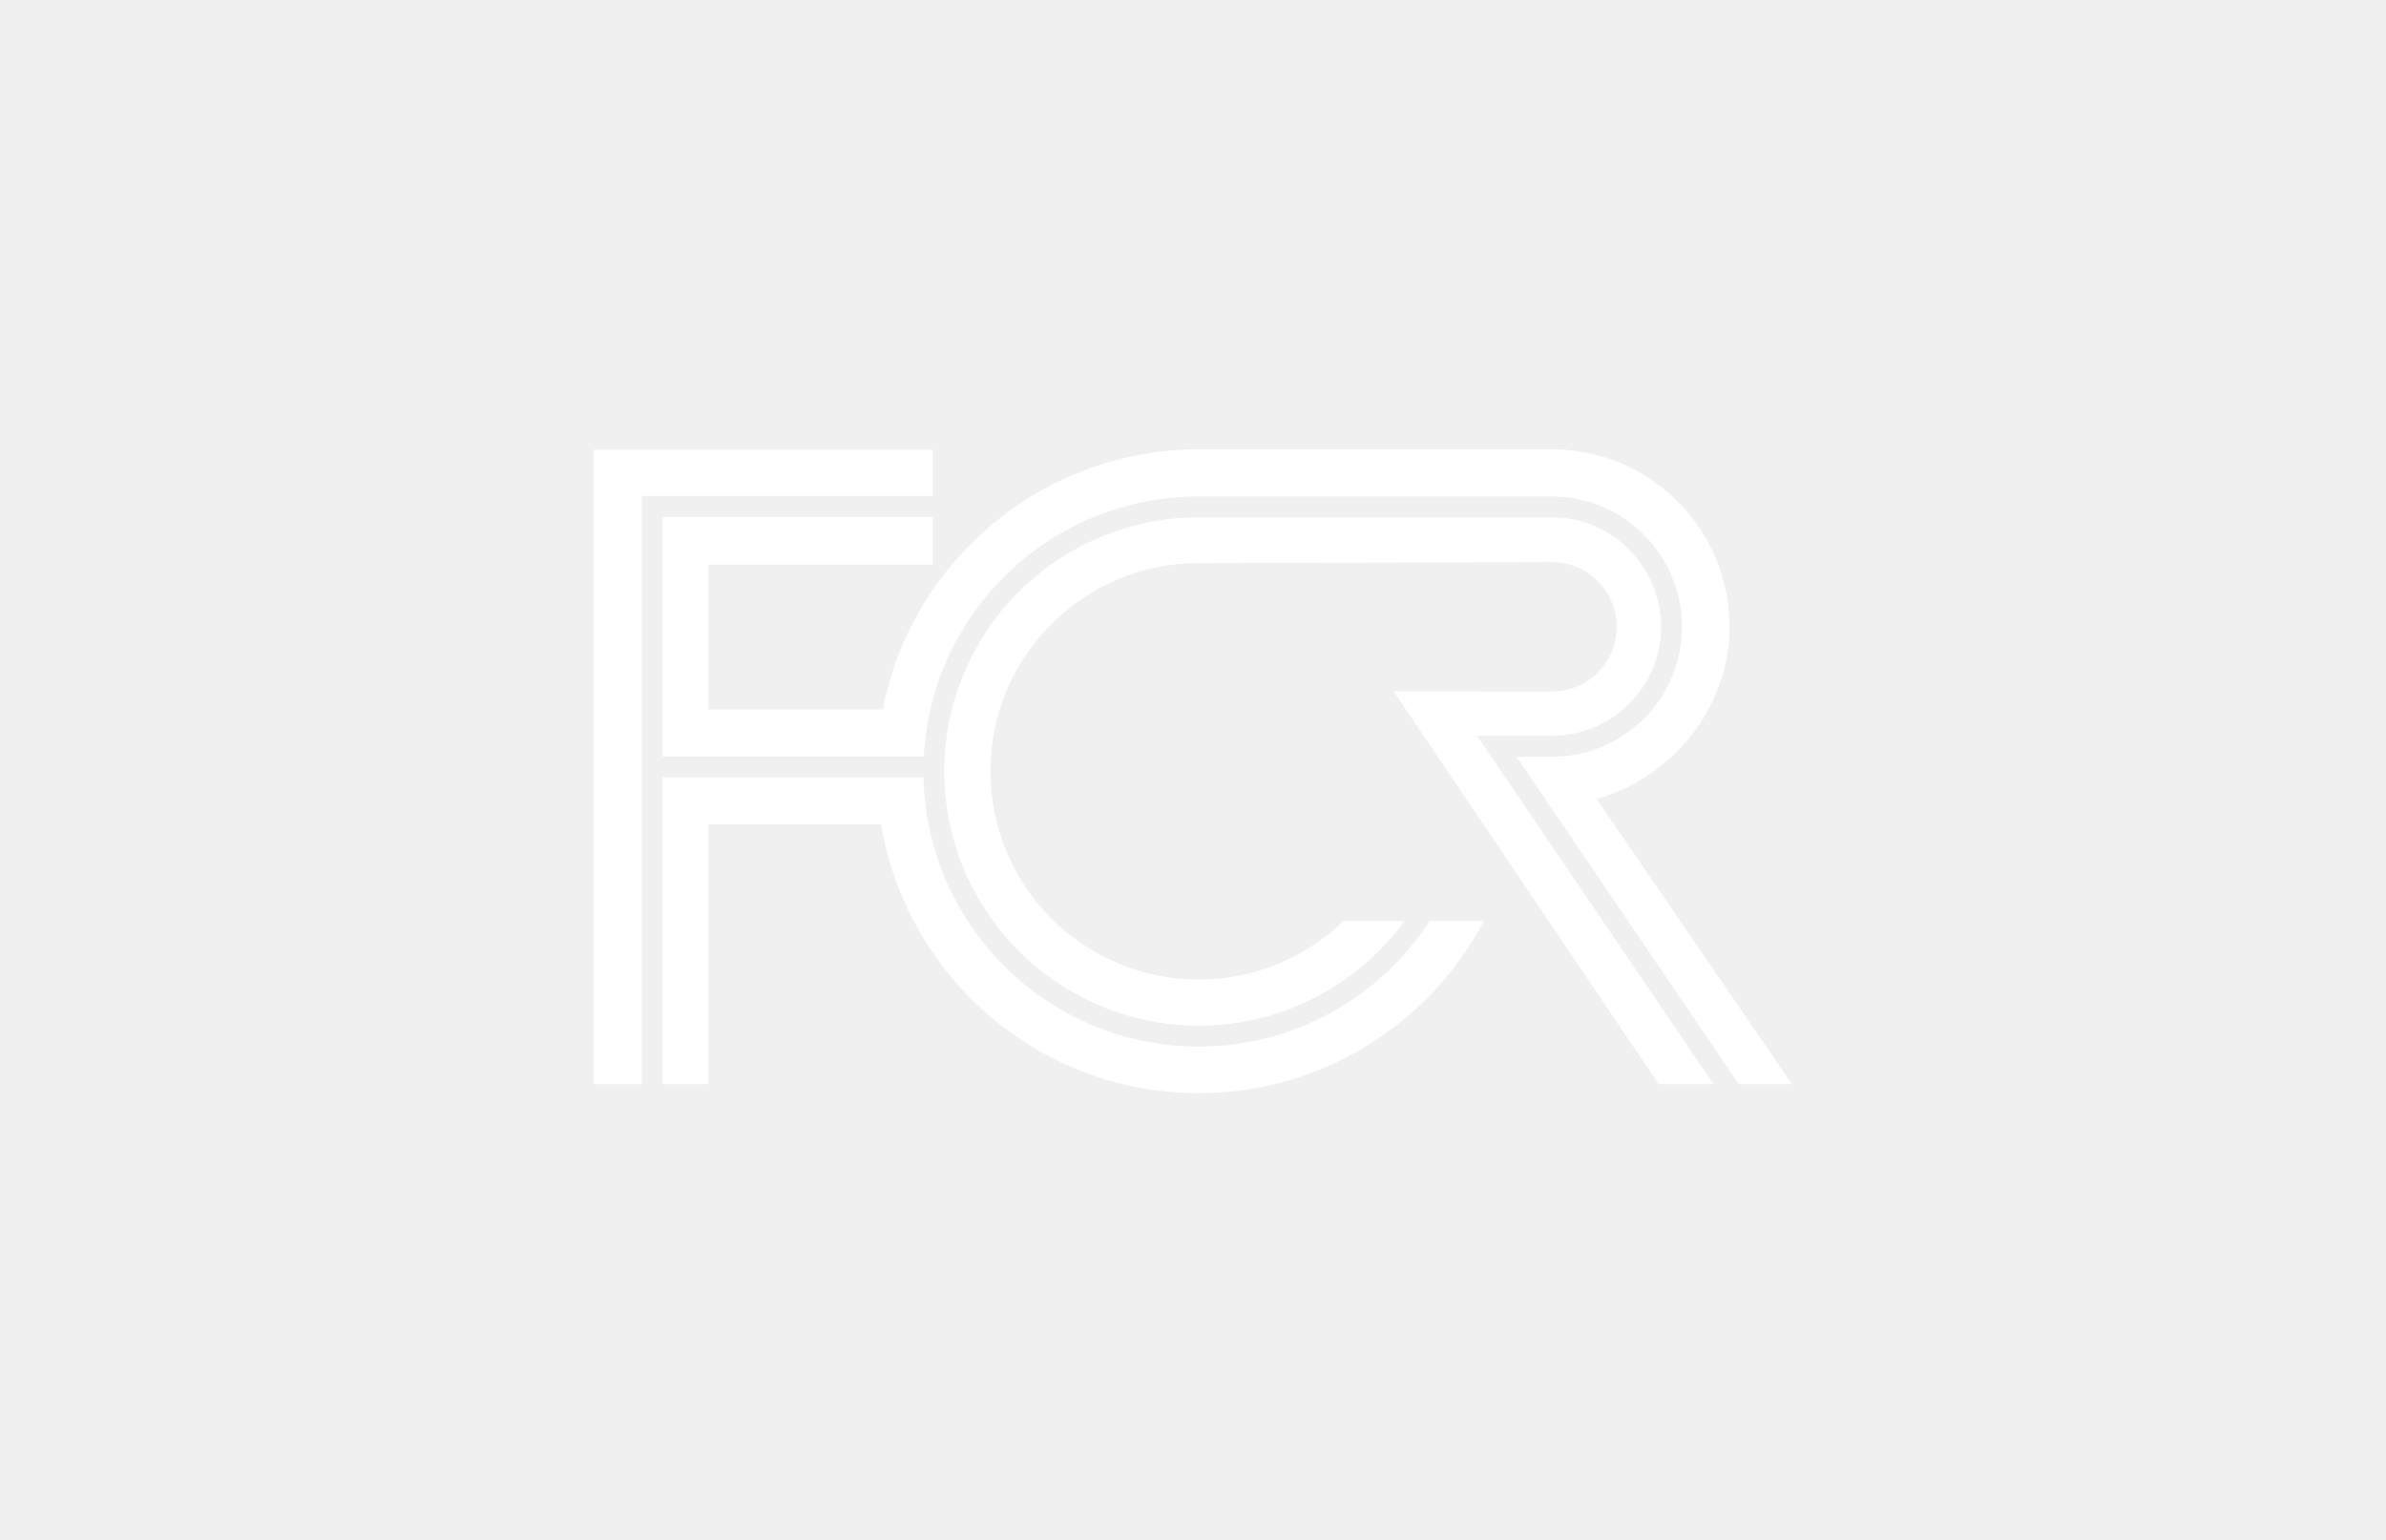
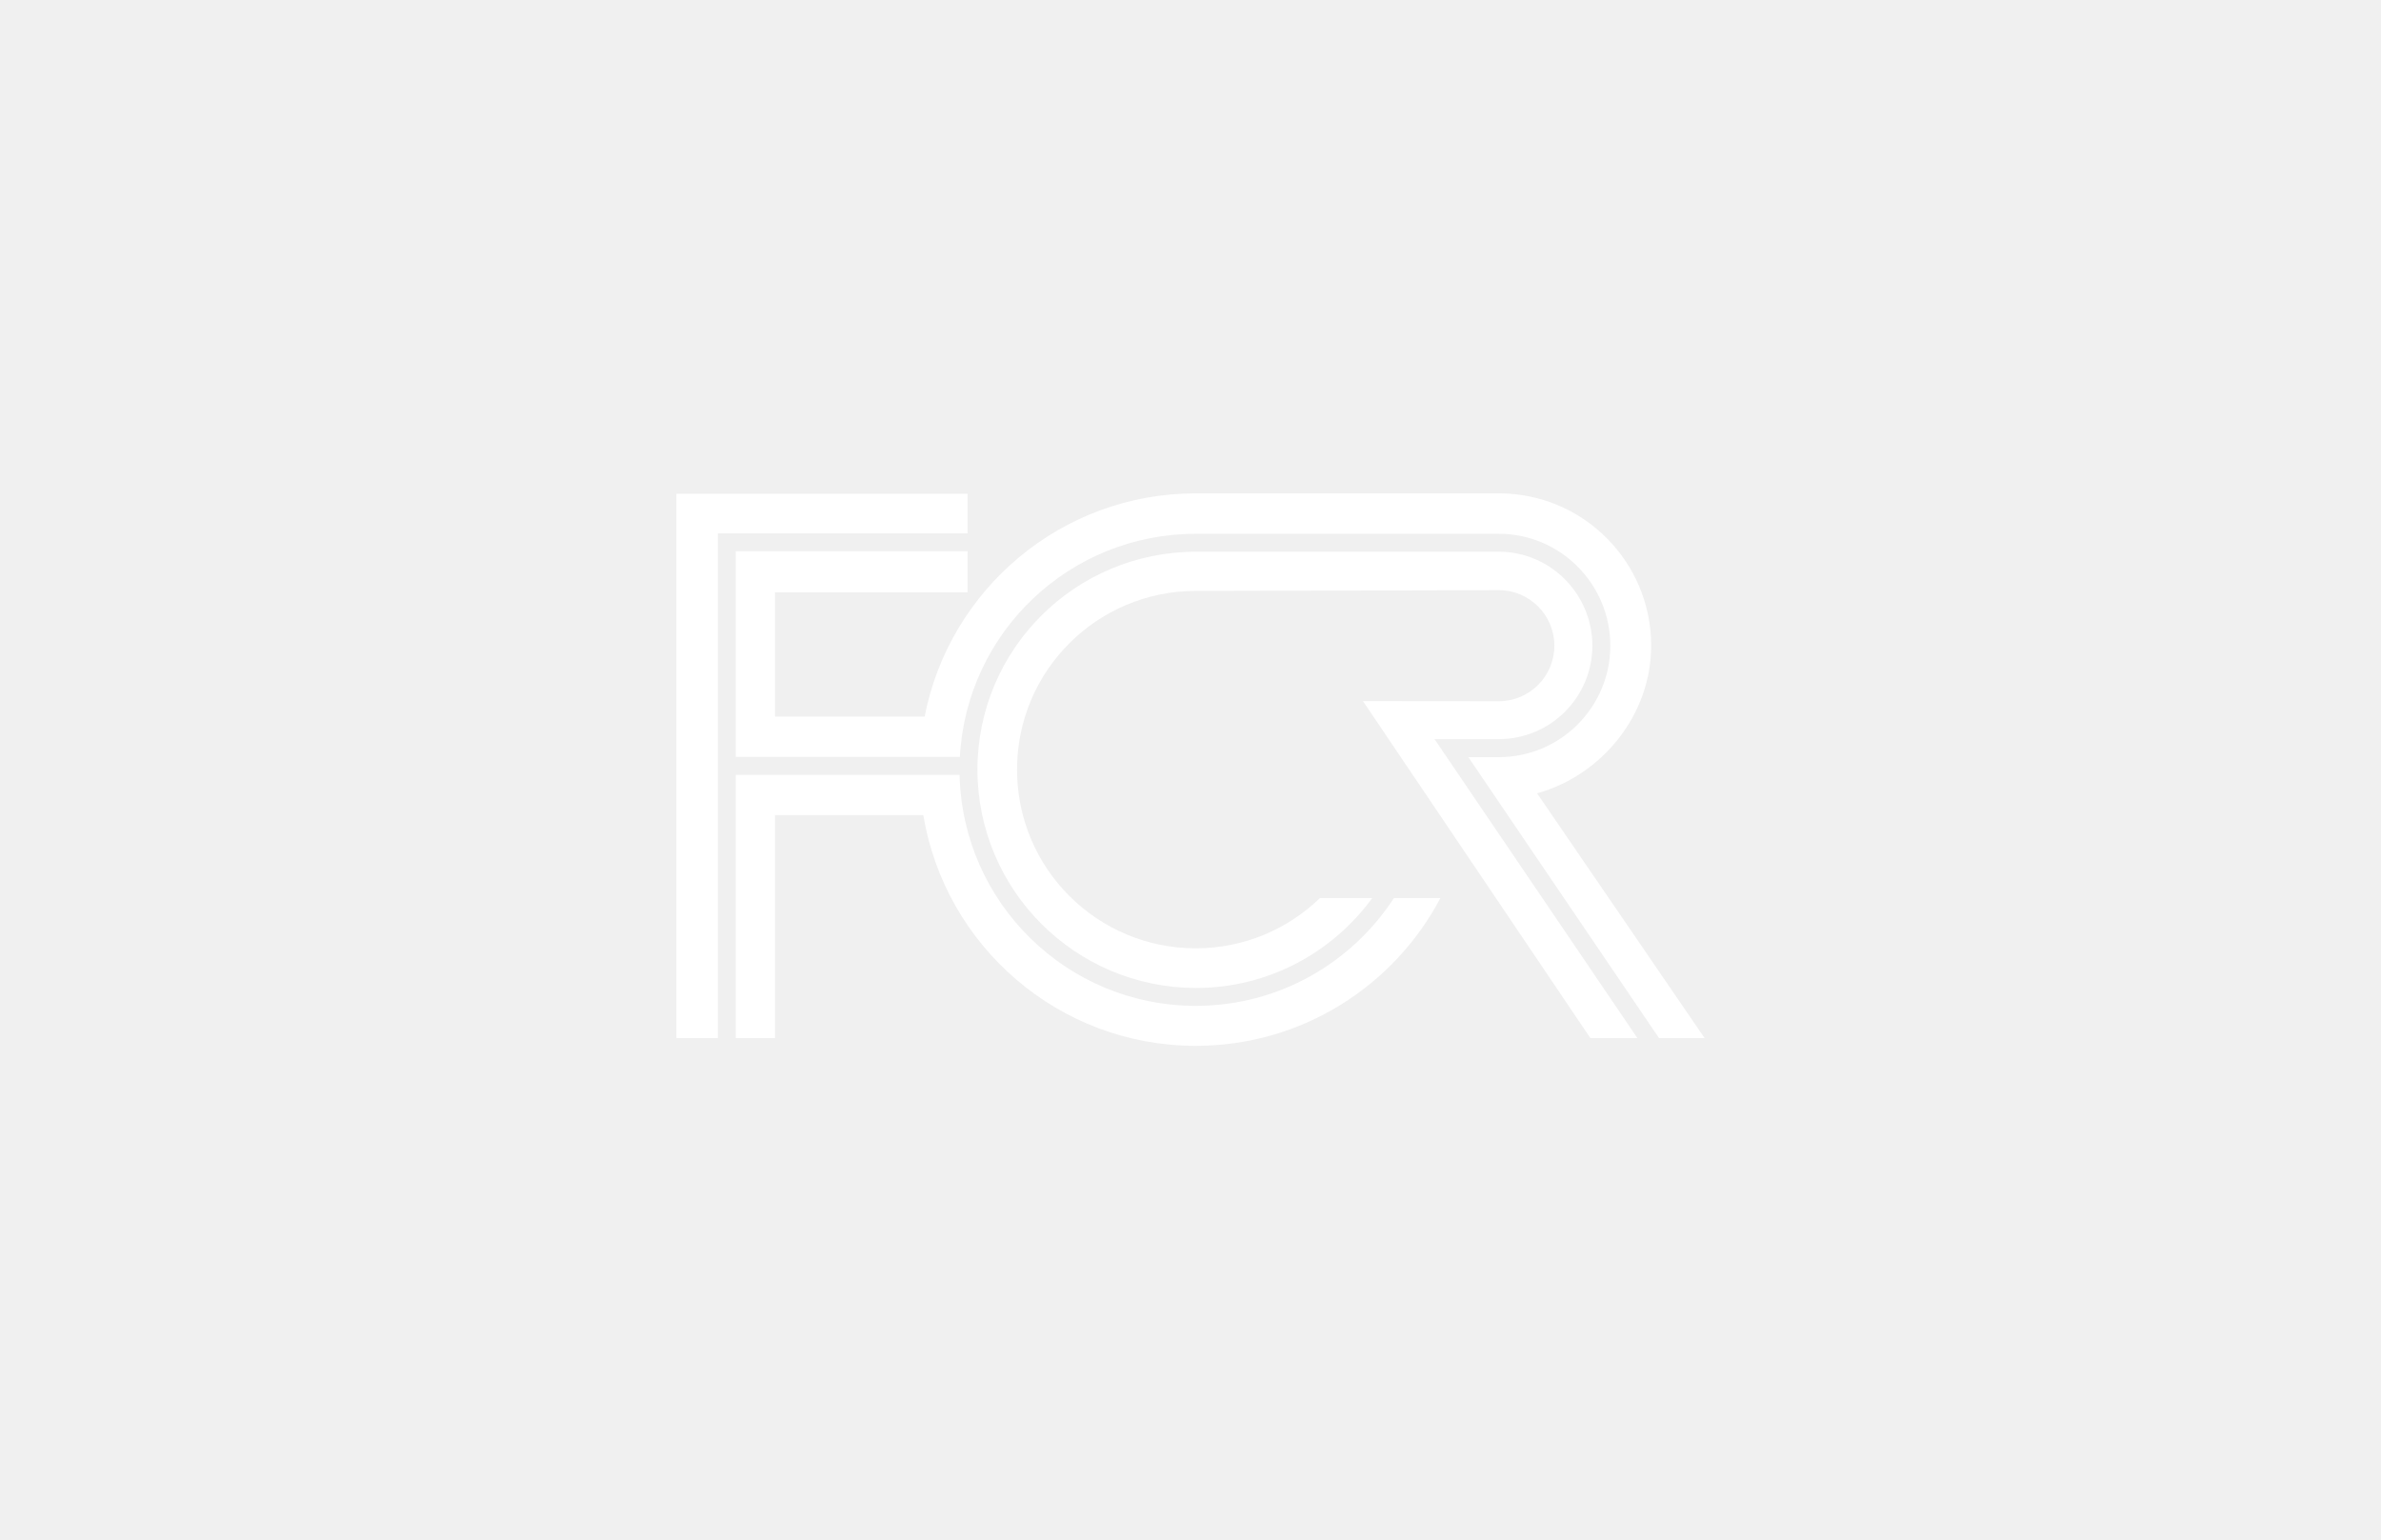
- <svg xmlns="http://www.w3.org/2000/svg" version="1.1" id="Layer_1" x="0px" y="0px" width="358px" height="231px" viewBox="0 0 358 231" enable-background="new 0 0 358 231" xml:space="preserve">
+ <svg xmlns="http://www.w3.org/2000/svg" version="1.1" id="Layer_1" x="0px" y="0px" width="396px" height="256px" viewBox="-19 -12.5 396 256" enable-background="new -19 -12.5 396 256" xml:space="preserve">
  <g>
-     <path fill="#FFFFFF" d="M106.283,106.474v-21.73h33.678v-7.181H99.415v35.968h39.198c1.156-21.788,19.18-39.022,41.262-39.022   h52.999c10.757,0,19.492,8.796,19.492,19.562c0,10.762-8.735,19.497-19.492,19.497h-5.338l33.347,49.134h7.969l-29.294-42.806   c11.237-3.124,19.95-13.597,19.95-25.825c0-14.71-11.923-26.633-26.634-26.633h-53.011c-23.51,0-43.088,16.794-47.414,39.036   H106.283z" />
-     <polygon fill="#FFFFFF" points="96.282,74.431 139.961,74.431 139.961,67.509 106.283,67.509 89.038,67.509 89.038,84.744    89.038,106.474 89.038,123.714 89.038,162.702 96.282,162.702  " />
-     <path fill="#FFFFFF" d="M221.621,110.417h11.253c9.028-0.005,16.336-7.309,16.359-16.341c-0.023-9.037-7.331-16.427-16.371-16.432   H179.87c-21.104,0.037-38.156,17.02-38.19,38.109c0.035,21.085,17.086,38.146,38.19,38.188c12.687,0,23.908-6.203,30.85-15.719   h-9.139c-5.62,5.426-13.265,8.782-21.718,8.782c-17.266,0-31.256-13.989-31.256-31.251c0-17.27,13.991-31.254,31.256-31.254   l53.011-0.133c5.358,0,9.704,4.362,9.704,9.71c0,5.358-4.346,9.71-9.704,9.71l-23.769-0.021l39.765,58.936h8.226L221.621,110.417z" />
-     <path fill="#FFFFFF" d="M179.87,157.066c-22.523,0-40.807-18.011-41.307-40.396H99.417v46.032h6.858v-38.988h25.941   c3.804,22.897,23.683,40.347,47.647,40.347c18.573,0,34.69-10.486,42.785-25.838h-8.133   C207.155,149.548,194.392,157.066,179.87,157.066" />
+     <path fill="#FFFFFF" d="M236.643,119.444c10.686-2.972,18.972-12.931,18.972-24.56c0-13.99-11.338-25.329-25.327-25.329h-50.414   c-22.357,0-40.976,15.971-45.09,37.123h-24.884V86.015h32.027v-6.83h-38.559v34.206h37.277c1.099-20.72,18.24-37.11,39.239-37.11   h50.403c10.229,0,18.536,8.365,18.536,18.604c0,10.234-8.308,18.541-18.536,18.541h-5.077l31.712,46.727h7.578L236.643,119.444z" />
+     <polygon fill="#FFFFFF" points="141.927,69.624 109.899,69.624 93.5,69.624 93.5,86.015 93.5,106.679 93.5,123.074 93.5,160.152    100.389,160.152 100.389,76.207 141.927,76.207  " />
+     <path fill="#FFFFFF" d="M230.287,110.429c8.584-0.004,15.535-6.951,15.556-15.54c-0.021-8.594-6.972-15.623-15.569-15.627h-50.393   c-20.071,0.035-36.287,16.186-36.319,36.242c0.033,20.052,16.249,36.275,36.319,36.316c12.063,0,22.734-5.898,29.337-14.948h-8.69   c-5.346,5.16-12.615,8.351-20.654,8.351c-16.419,0-29.724-13.303-29.724-29.719c0-16.424,13.306-29.722,29.724-29.722l50.414-0.126   c5.095,0,9.228,4.147,9.228,9.234c0,5.095-4.133,9.234-9.228,9.234l-22.605-0.021l37.817,56.048h7.821l-33.736-49.722H230.287z" />
+     <path fill="#FFFFFF" d="M179.881,154.793c-21.42,0-38.808-17.13-39.284-38.417H103.37v43.776h6.522v-37.078h24.669   c3.618,21.775,22.522,38.369,45.312,38.369c17.662,0,32.989-9.971,40.688-24.571h-7.734   C205.828,147.643,193.69,154.793,179.881,154.793z" />
  </g>
</svg>
